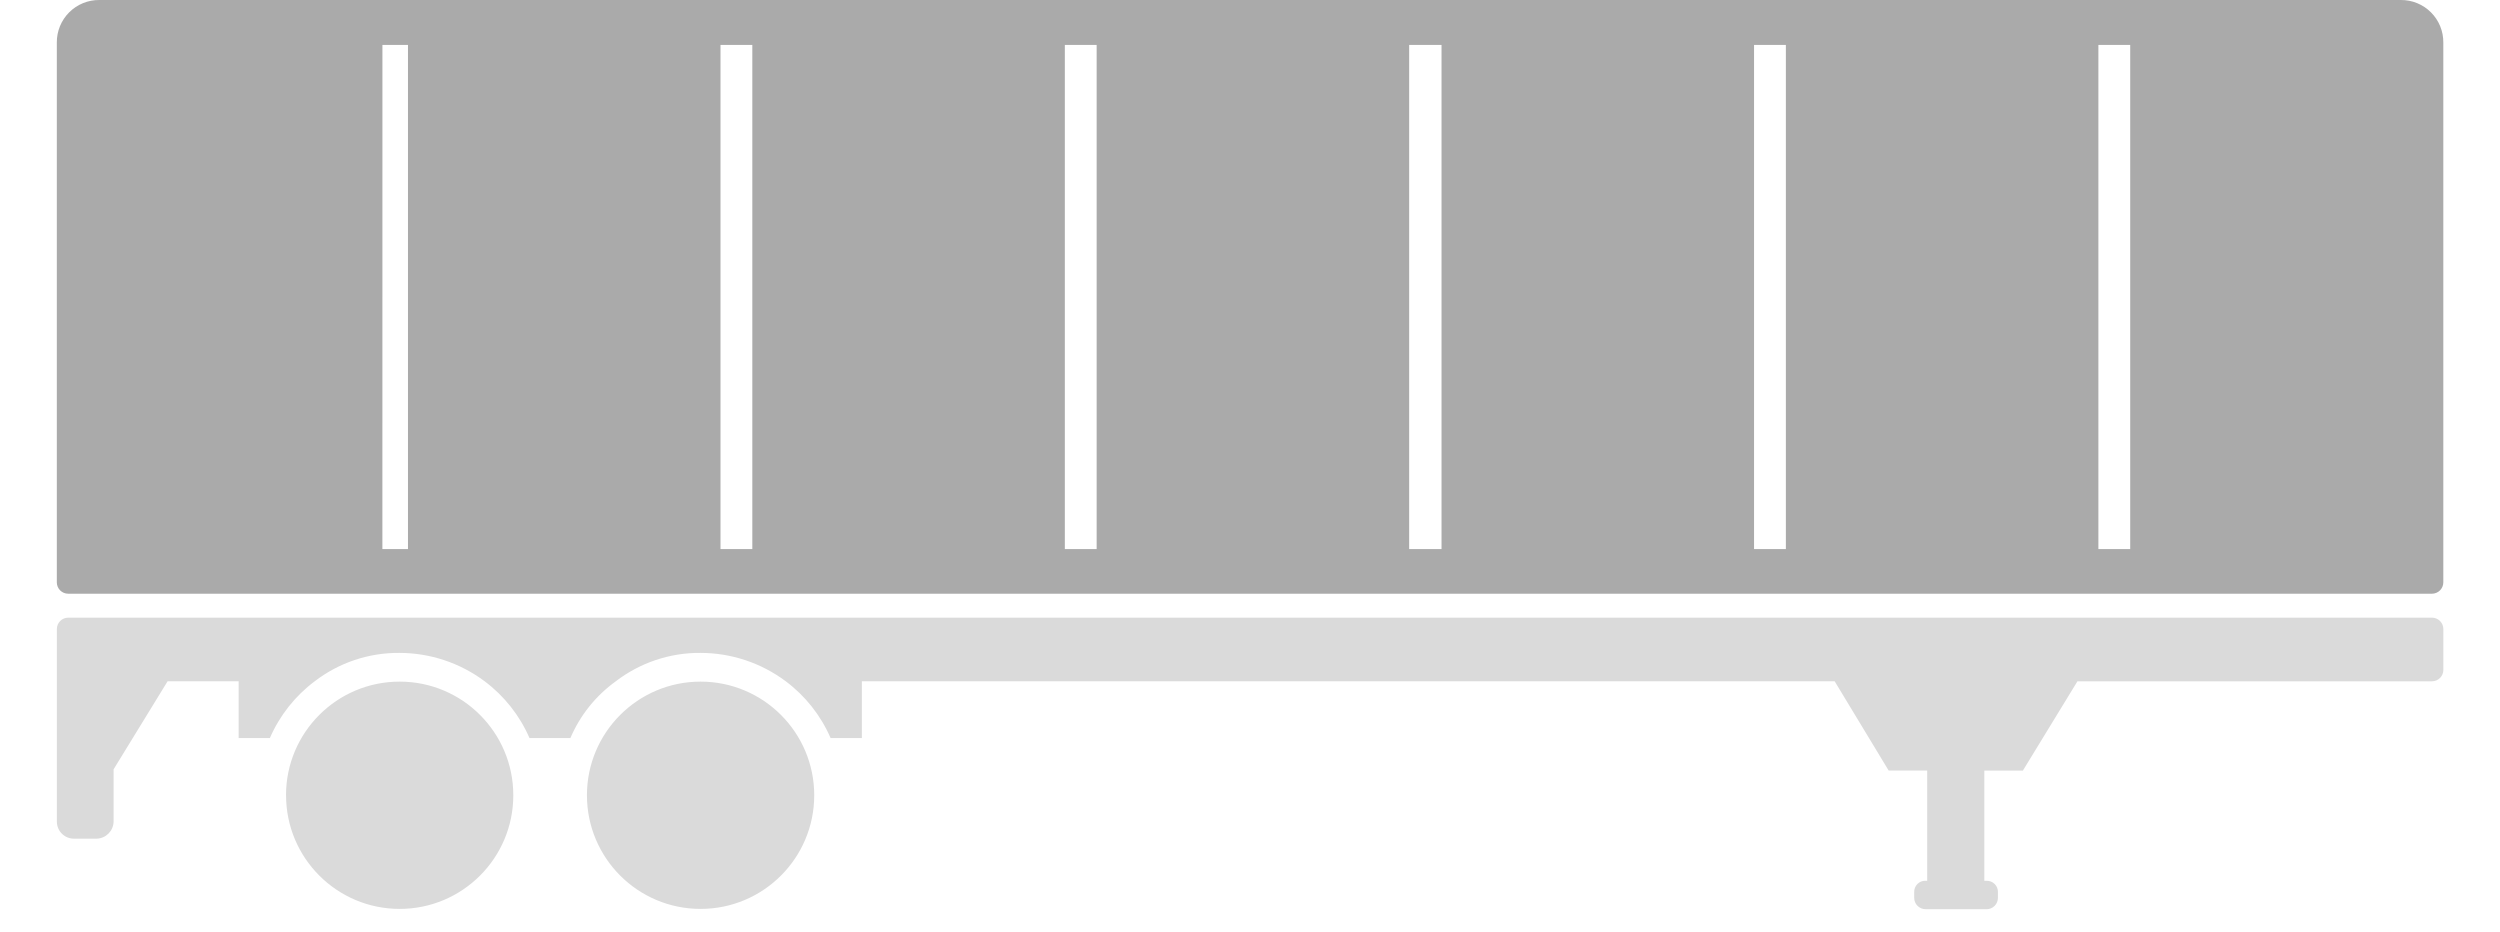
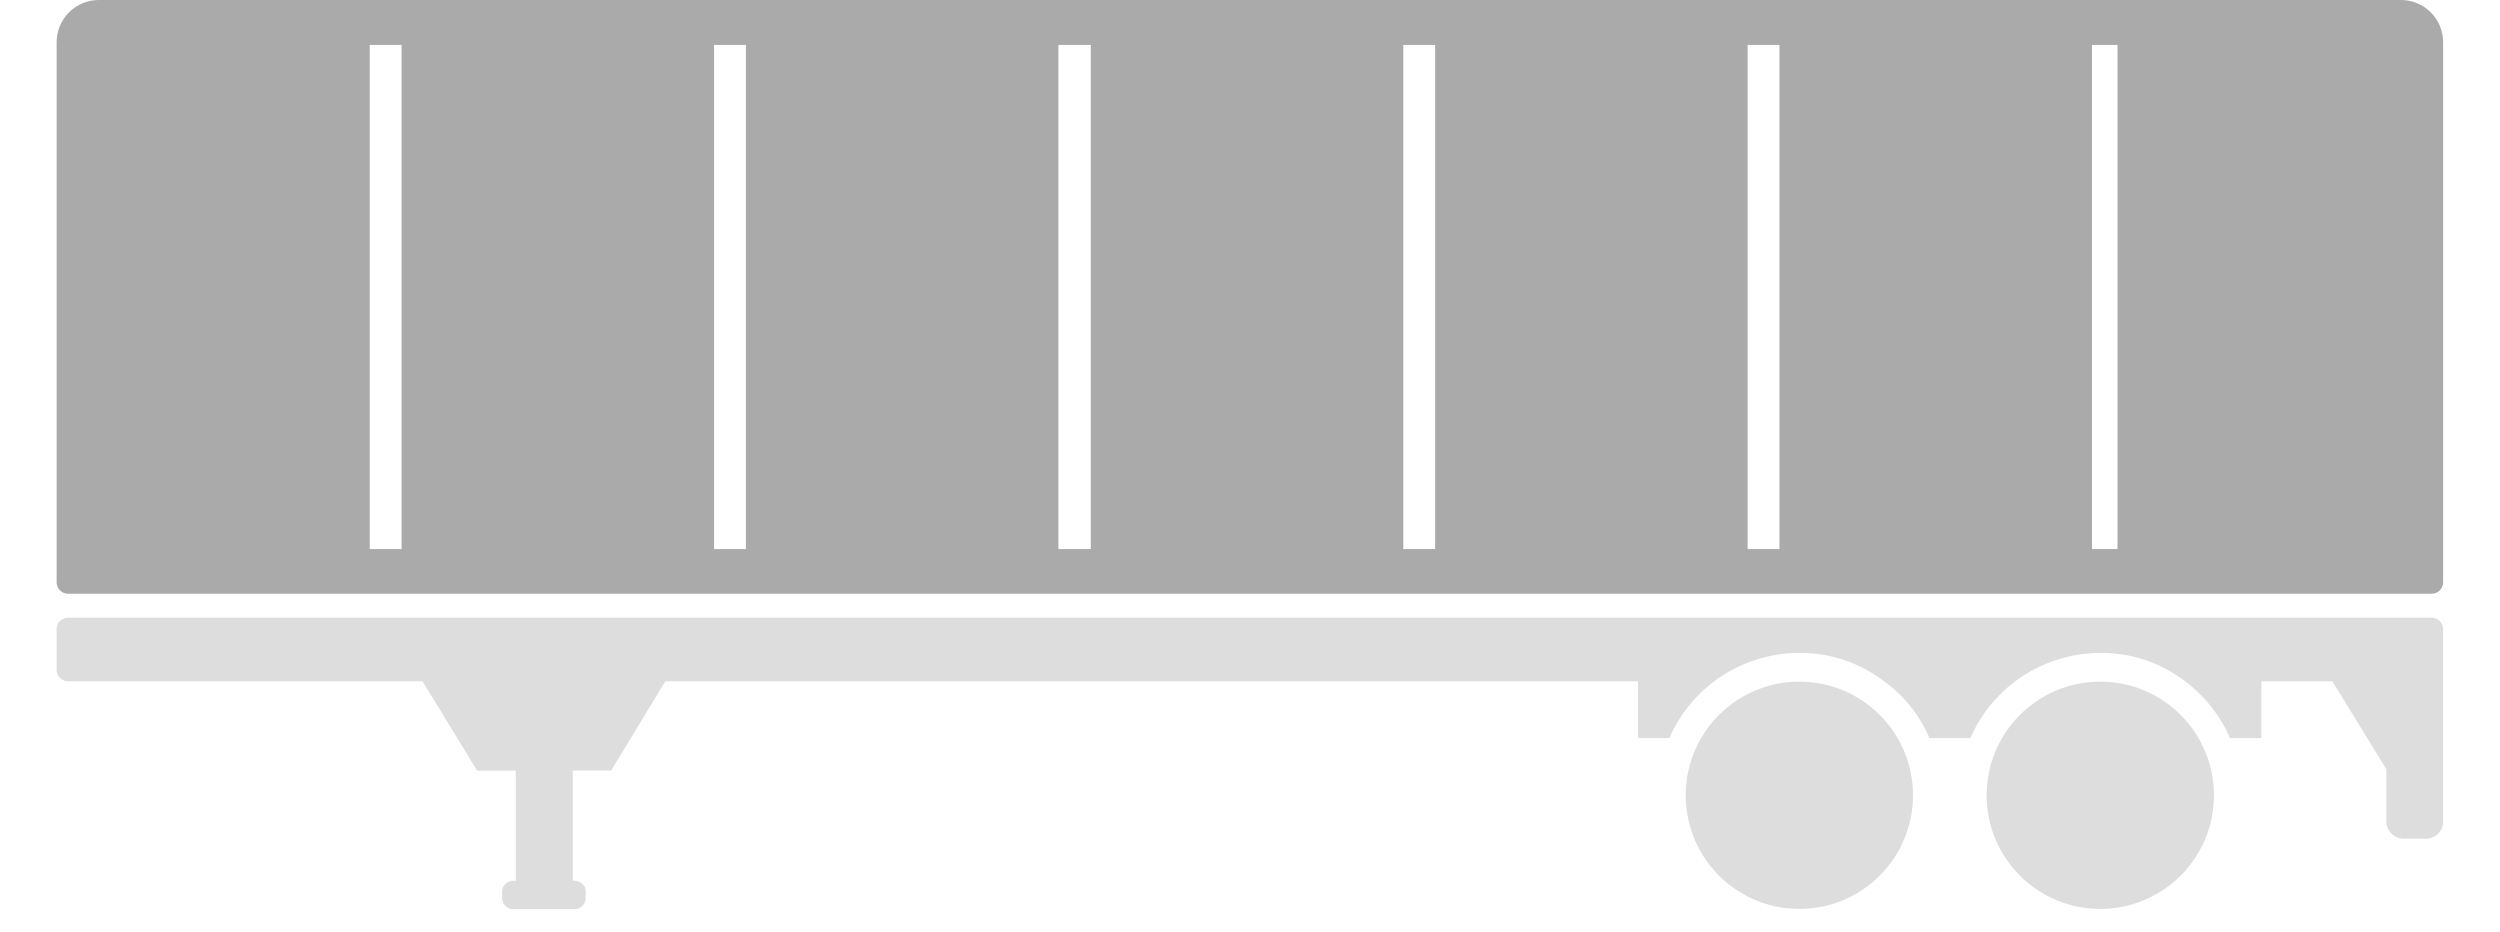
<svg xmlns="http://www.w3.org/2000/svg" width="54.997" height="20.501" viewBox="0 0 54.997 20.501">
-   <g transform="translate(-146 -244.121)">
-     <rect width="54.997" height="19.999" transform="translate(146 244.121)" fill="#6c6c6c" opacity="0" />
-     <path d="M52.559,138.121H1.937a.928.928,0,0,0-.937.937v11.874a.25.25,0,0,0,.25.25h52a.25.25,0,0,0,.25-.25V139.058a.928.928,0,0,0-.937-.937m-44.4.989h.562V150.2H8.162Zm7.437,0h.7V150.2h-.7Zm7.575,0h.7V150.2h-.7Zm7.575,0h.712V150.2h-.712Zm7.587,0h.7V150.2h-.7Zm7.575,0h.7V150.2h-.7Z" transform="translate(146.25 106)" fill="#aaa" />
-     <path d="M1053.11-9676.466a.25.25,0,0,1-.25-.251v-.126a.242.242,0,0,1,.25-.248h.036v-2.425h-.848l-1.188-1.964h-21.4v1.249h-.688a3.1,3.1,0,0,0-.987-1.249,3.137,3.137,0,0,0-1.876-.624,3.02,3.02,0,0,0-1.861.624,2.977,2.977,0,0,0-1,1.249h-.9a3.1,3.1,0,0,0-.987-1.249,3.137,3.137,0,0,0-1.876-.624,3.019,3.019,0,0,0-1.861.624,3.1,3.1,0,0,0-.987,1.249H1016v-1.249h-1.563l-1.188,1.937v1.152a.384.384,0,0,1-.374.374h-.5a.376.376,0,0,1-.374-.374v-4.238a.25.25,0,0,1,.25-.25h52a.251.251,0,0,1,.25.25v.9a.251.251,0,0,1-.25.25h-7.8l-1.2,1.964h-.848v2.425h.049a.242.242,0,0,1,.25.248v.126a.25.25,0,0,1-.25.251Zm-29.448-2.506a2.5,2.5,0,0,1,2.5-2.5,2.5,2.5,0,0,1,2.5,2.5,2.5,2.5,0,0,1-2.5,2.5A2.5,2.5,0,0,1,1023.662-9678.972Zm-6.62,0a2.5,2.5,0,0,1,2.5-2.5,2.5,2.5,0,0,1,2.5,2.5,2.5,2.5,0,0,1-2.5,2.5A2.5,2.5,0,0,1,1017.043-9678.972Z" transform="translate(-864.75 9940.588)" fill="#dadada" stroke="rgba(0,0,0,0)" stroke-miterlimit="10" stroke-width="1" />
-   </g>
+   <rect width="54.997" height="19.999" transform="translate(0 0)" fill="#aaa" opacity="0" />
+   <path d="M1.937,138.121H52.559a.928.928,0,0,1,.937.937v11.874a.25.25,0,0,1-.25.25h-52a.25.25,0,0,1-.25-.25V139.058a.928.928,0,0,1,.937-.937m44.4.989h-.562V150.2h.562Zm-7.437,0h-.7V150.2h.7Zm-7.575,0h-.7V150.2h.7Zm-7.575,0h-.712V150.2h.712Zm-7.587,0h-.7V150.2h.7Zm-7.575,0h-.7V150.2h.7Z" transform="translate(0.25 -138.121)" fill="#aaa" />
+   <path d="M41.11,0a.25.25,0,0,0-.25.251V.377a.242.242,0,0,0,.25.248h.036V3.05H40.3L39.11,5.014H17.71V3.765h-.688a3.1,3.1,0,0,1-.987,1.249,3.137,3.137,0,0,1-1.876.624A3.02,3.02,0,0,1,12.3,5.014a2.977,2.977,0,0,1-1-1.249h-.9a3.1,3.1,0,0,1-.987,1.249,3.137,3.137,0,0,1-1.876.624,3.019,3.019,0,0,1-1.861-.624,3.1,3.1,0,0,1-.987-1.249H4V5.014H2.437L1.249,3.077V1.925a.384.384,0,0,0-.374-.374h-.5A.376.376,0,0,0,0,1.925V6.163a.25.25,0,0,0,.25.25h52a.251.251,0,0,0,.25-.25v-.9a.251.251,0,0,0-.25-.25h-7.8l-1.2-1.964H42.4V.625h.049A.242.242,0,0,0,42.7.377V.251A.25.25,0,0,0,42.446,0ZM11.662,2.506a2.5,2.5,0,1,0,2.5-2.5A2.5,2.5,0,0,0,11.662,2.506Zm-6.62,0a2.5,2.5,0,1,0,2.5-2.5A2.5,2.5,0,0,0,5.042,2.506Z" transform="translate(53.746 20.001) rotate(180)" fill="#aaa" stroke="rgba(0,0,0,0)" stroke-miterlimit="10" stroke-width="1" opacity="0.4" />
</svg>
